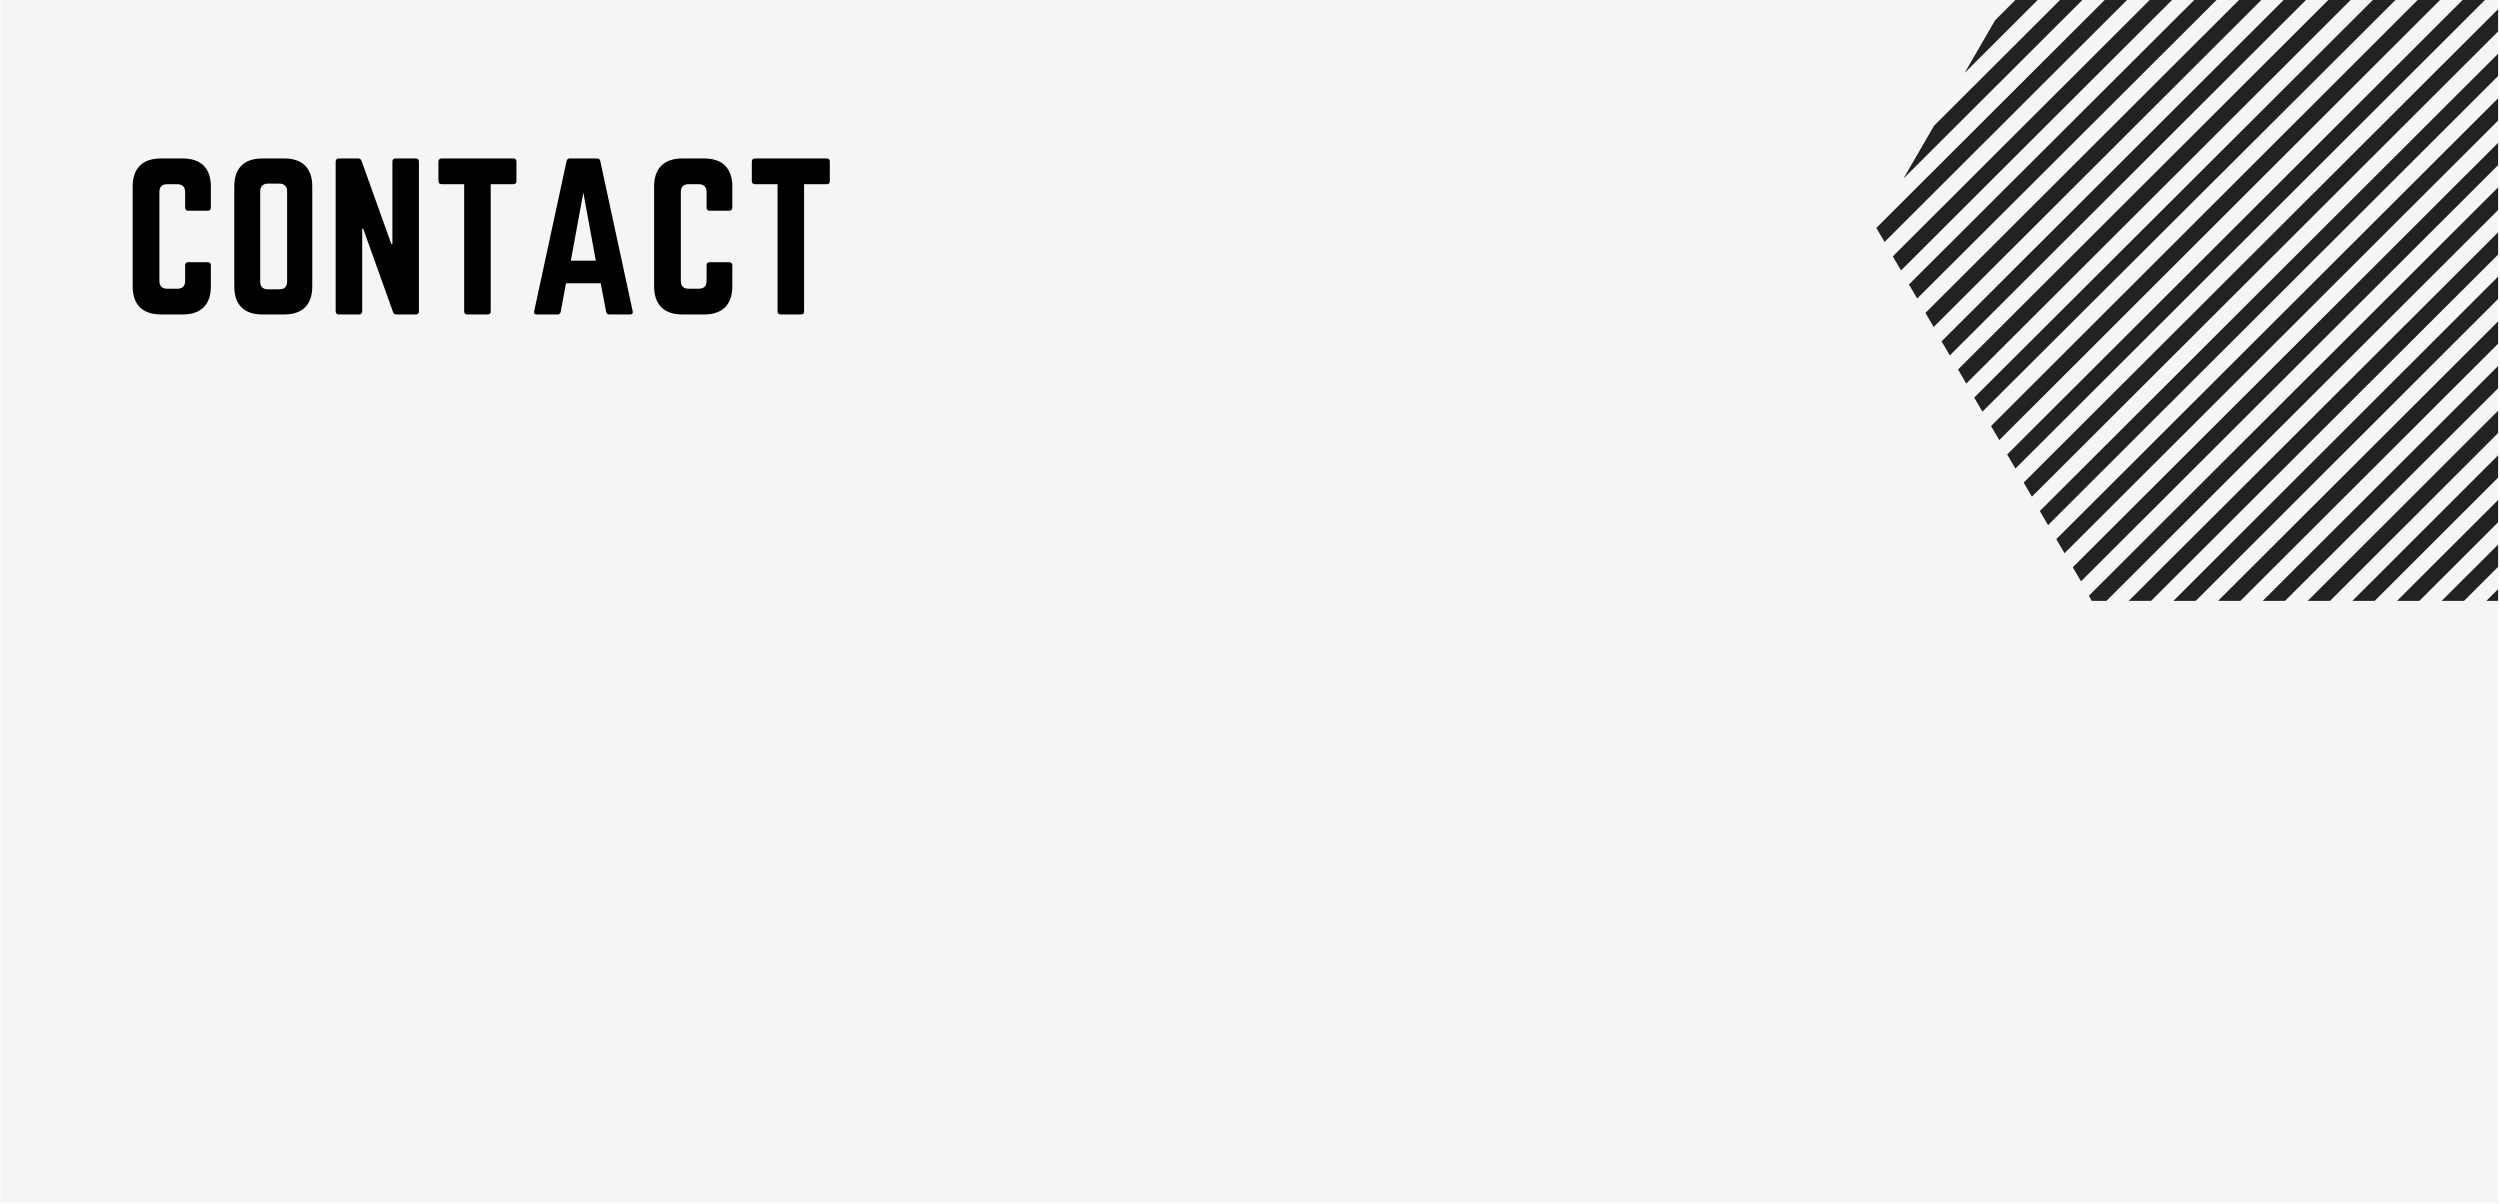
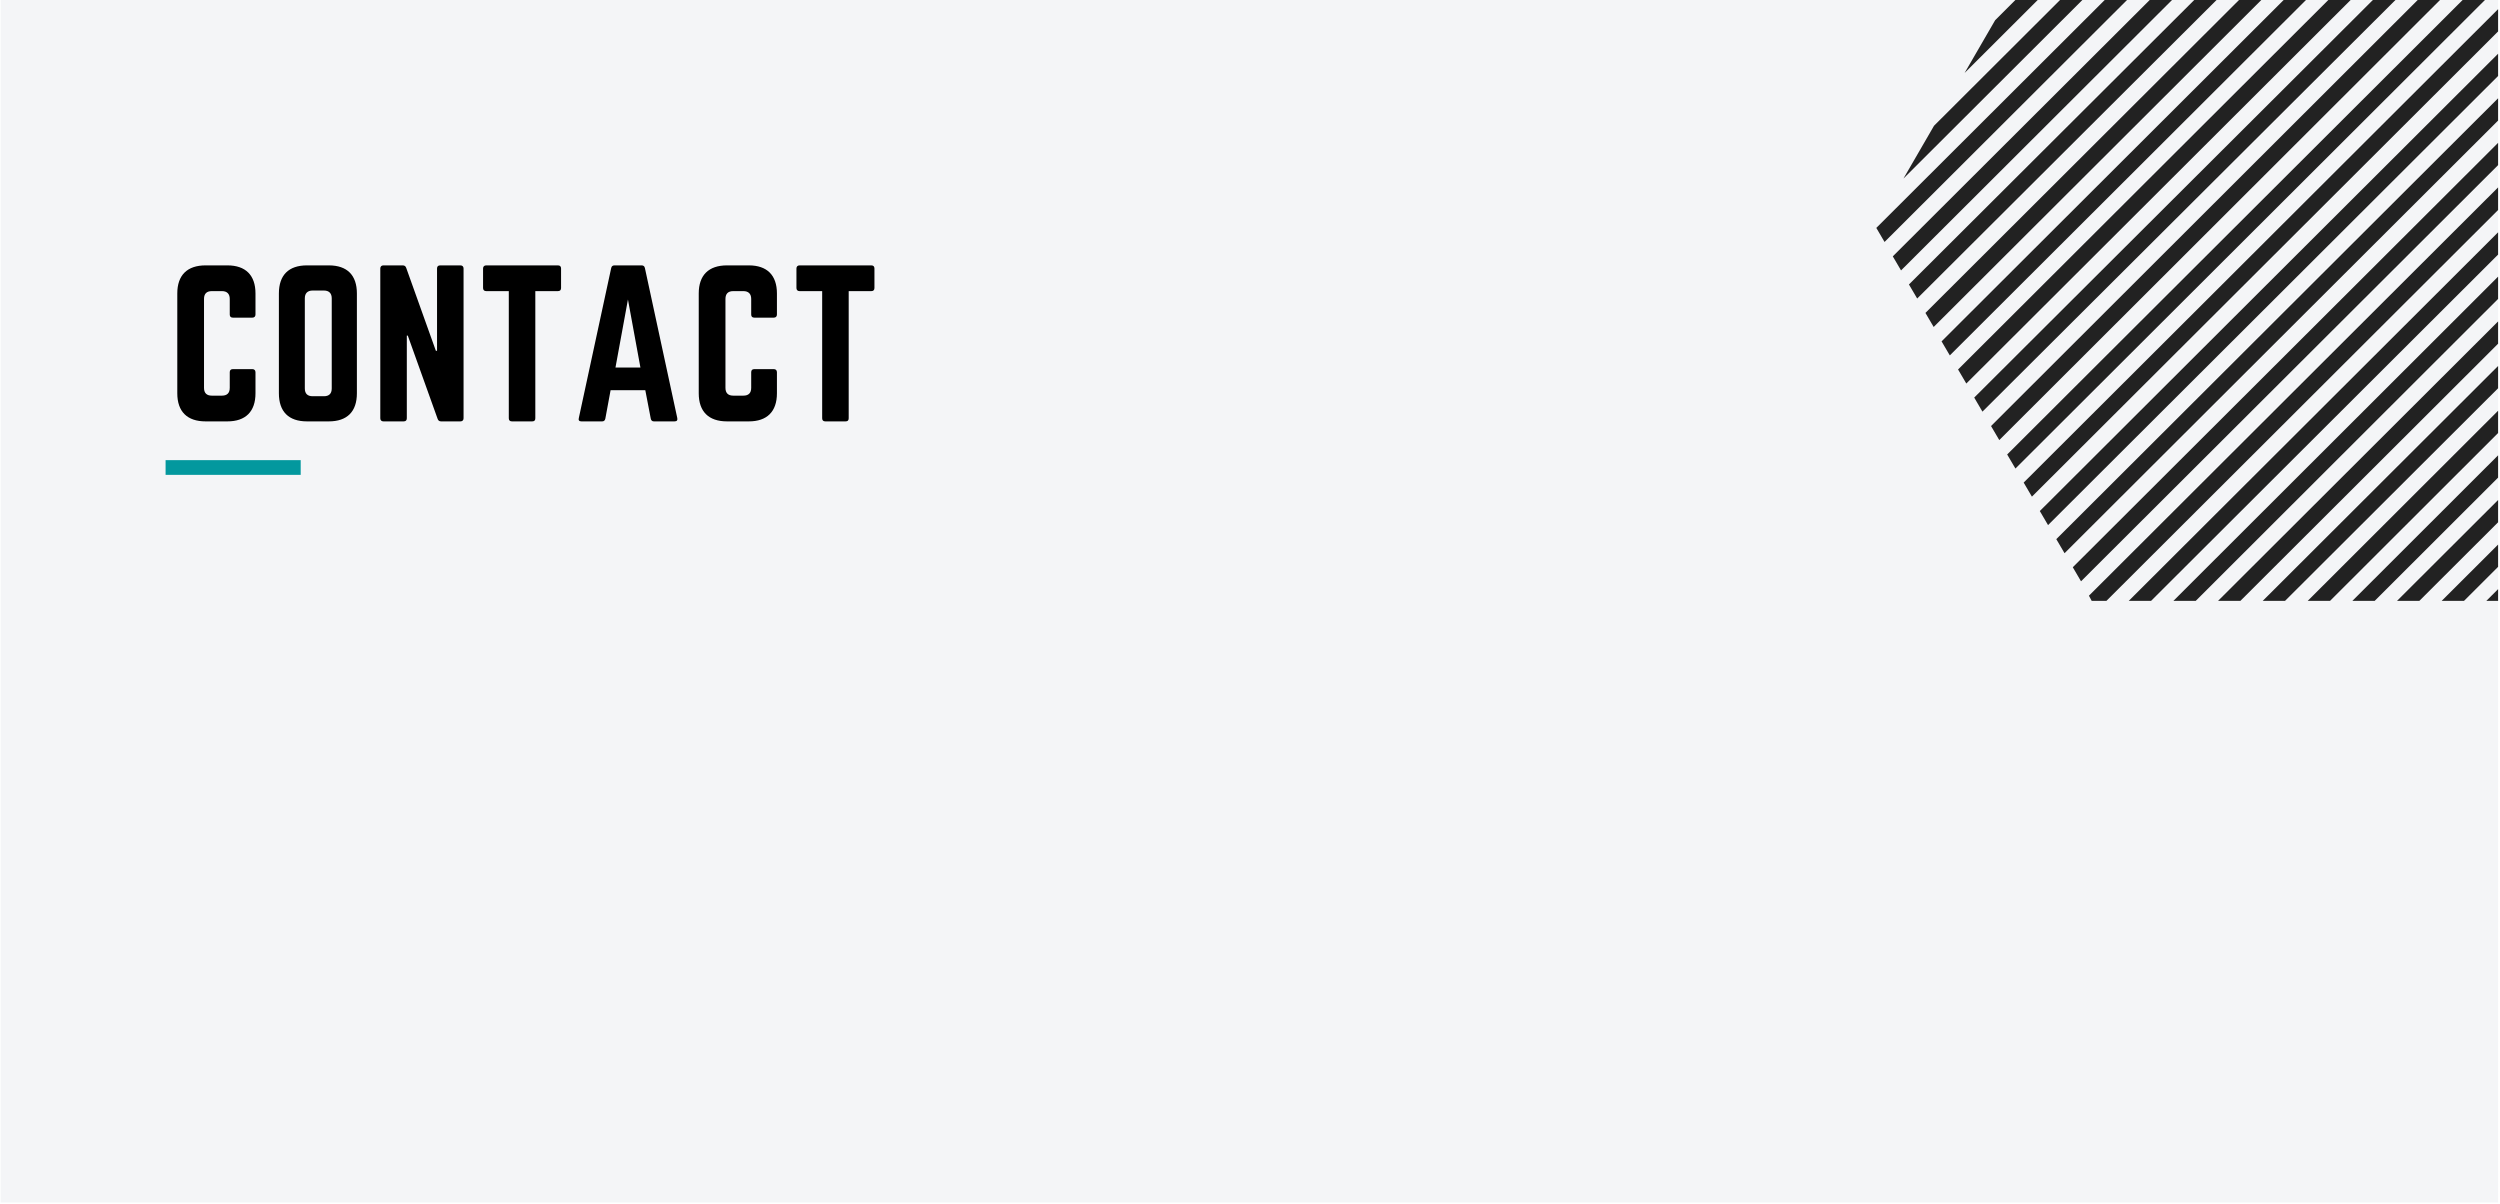
<svg xmlns="http://www.w3.org/2000/svg" xmlns:xlink="http://www.w3.org/1999/xlink" width="1012.5pt" height="487.5pt" viewBox="0 0 1012.5 487.5" version="1.2">
  <defs>
    <g>
      <symbol overflow="visible" id="glyph0-0">
        <path style="stroke:none;" d="M 35.617 -51.809 C 35.617 -59.234 31.59 -63.184 24.246 -63.184 L 15.402 -63.184 C 7.977 -63.184 3.949 -59.234 3.949 -51.809 L 3.949 -11.371 C 3.949 -3.949 7.977 0 15.402 0 L 24.246 0 C 31.59 0 35.617 -3.949 35.617 -11.371 L 35.617 -19.902 C 35.617 -20.691 35.145 -21.168 34.355 -21.168 L 26.457 -21.168 C 25.59 -21.168 25.195 -20.691 25.195 -19.902 L 25.195 -13.586 C 25.195 -11.453 24.09 -10.426 22.035 -10.426 L 17.93 -10.426 C 15.875 -10.426 14.77 -11.453 14.77 -13.586 L 14.77 -49.598 C 14.77 -51.652 15.797 -52.758 17.93 -52.758 L 22.035 -52.758 C 24.09 -52.758 25.195 -51.652 25.195 -49.598 L 25.195 -43.281 C 25.195 -42.488 25.59 -42.016 26.457 -42.016 L 34.355 -42.016 C 35.145 -42.016 35.617 -42.488 35.617 -43.281 Z M 35.617 -51.809 " />
      </symbol>
      <symbol overflow="visible" id="glyph0-1">
        <path style="stroke:none;" d="M 3.949 -11.371 C 3.949 -3.949 7.898 0 15.32 0 L 24.168 0 C 31.59 0 35.539 -3.949 35.539 -11.371 L 35.539 -51.809 C 35.539 -59.234 31.59 -63.184 24.168 -63.184 L 15.32 -63.184 C 7.898 -63.184 3.949 -59.234 3.949 -51.809 Z M 17.613 -10.188 C 15.559 -10.188 14.453 -11.215 14.453 -13.348 L 14.453 -49.836 C 14.453 -51.887 15.559 -52.996 17.613 -52.996 L 22.191 -52.996 C 24.246 -52.996 25.352 -51.887 25.352 -49.836 L 25.352 -13.348 C 25.352 -11.215 24.246 -10.188 22.191 -10.188 Z M 17.613 -10.188 " />
      </symbol>
      <symbol overflow="visible" id="glyph0-2">
        <path style="stroke:none;" d="M 28.195 -63.184 C 27.328 -63.184 26.93 -62.707 26.93 -61.918 L 26.93 -28.59 L 26.457 -28.59 L 14.453 -62.156 C 14.215 -62.867 13.742 -63.184 13.031 -63.184 L 5.211 -63.184 C 4.422 -63.184 3.949 -62.707 3.949 -61.918 L 3.949 -1.262 C 3.949 -0.473 4.422 0 5.211 0 L 13.426 0 C 14.297 0 14.691 -0.473 14.691 -1.262 L 14.691 -34.75 L 15.086 -34.75 L 27.168 -1.027 C 27.406 -0.316 27.879 0 28.59 0 L 36.41 0 C 37.199 0 37.672 -0.473 37.672 -1.262 L 37.672 -61.918 C 37.672 -62.707 37.199 -63.184 36.41 -63.184 Z M 28.195 -63.184 " />
      </symbol>
      <symbol overflow="visible" id="glyph0-3">
        <path style="stroke:none;" d="M 3.633 -63.184 C 2.844 -63.184 2.371 -62.707 2.371 -61.918 L 2.371 -54.02 C 2.371 -53.23 2.844 -52.758 3.633 -52.758 L 12.793 -52.758 L 12.793 -1.262 C 12.793 -0.395 13.27 0 14.059 0 L 22.273 0 C 23.141 0 23.535 -0.395 23.535 -1.262 L 23.535 -52.758 L 32.695 -52.758 C 33.566 -52.758 33.961 -53.23 33.961 -54.02 L 33.961 -61.918 C 33.961 -62.707 33.566 -63.184 32.695 -63.184 Z M 3.633 -63.184 " />
      </symbol>
      <symbol overflow="visible" id="glyph0-4">
        <path style="stroke:none;" d="M 42.016 0 C 42.965 0 43.281 -0.473 43.121 -1.344 L 30.012 -62.078 C 29.855 -62.867 29.379 -63.184 28.668 -63.184 L 17.691 -63.184 C 16.98 -63.184 16.508 -62.867 16.348 -62.078 L 3.238 -1.344 C 3 -0.473 3.395 0 4.266 0 L 12.715 0 C 13.426 0 13.82 -0.395 13.98 -1.105 L 16.113 -12.637 L 30.168 -12.637 L 32.383 -1.105 C 32.539 -0.395 32.934 0 33.645 0 Z M 28.195 -21.797 L 18.086 -21.797 L 23.141 -49.359 Z M 28.195 -21.797 " />
      </symbol>
    </g>
    <clipPath id="clip1">
      <path d="M 0.27 0 L 1011.73 0 L 1011.73 487 L 0.27 487 Z M 0.27 0 " />
    </clipPath>
    <clipPath id="clip2">
      <path d="M 759 0 L 1011.73 0 L 1011.73 244 L 759 244 Z M 759 0 " />
    </clipPath>
+     <clipPath id="clip3">
+       <path d="M 67.062 186.332 L 121.785 186.332 L 121.785 192.328 L 67.062 192.328 Z M 67.062 186.332 " />
+     </clipPath>
  </defs>
  <g id="surface1">
    <g clip-path="url(#clip1)" clip-rule="nonzero">
-       <path style=" stroke:none;fill-rule:nonzero;fill:rgb(100%,100%,100%);fill-opacity:1;" d="M 0.27 0 L 1012.23 0 L 1012.23 493.988 L 0.27 493.988 Z M 0.27 0 " />
      <path style=" stroke:none;fill-rule:nonzero;fill:rgb(100%,100%,100%);fill-opacity:1;" d="M 0.27 0 L 1012.23 0 L 1012.23 487.242 L 0.27 487.242 Z M 0.27 0 " />
      <path style=" stroke:none;fill-rule:nonzero;fill:rgb(95.689%,96.078%,96.86%);fill-opacity:1;" d="M 0.27 0 L 1012.23 0 L 1012.23 487.242 L 0.27 487.242 Z M 0.27 0 " />
    </g>
    <g style="fill:rgb(0%,0%,0%);fill-opacity:1;">
-       <use xlink:href="#glyph0-0" x="49.783" y="127.359" />
+       <use xlink:href="#glyph0-0" x="67.854" y="170.662" />
    </g>
    <g style="fill:rgb(0%,0%,0%);fill-opacity:1;">
-       <use xlink:href="#glyph0-1" x="90.93" y="127.359" />
+       <use xlink:href="#glyph0-1" x="109.001" y="170.662" />
    </g>
    <g style="fill:rgb(0%,0%,0%);fill-opacity:1;">
-       <use xlink:href="#glyph0-2" x="131.998" y="127.359" />
+       <use xlink:href="#glyph0-2" x="150.069" y="170.662" />
    </g>
    <g style="fill:rgb(0%,0%,0%);fill-opacity:1;">
-       <use xlink:href="#glyph0-3" x="175.199" y="127.359" />
+       <use xlink:href="#glyph0-3" x="193.27" y="170.662" />
    </g>
    <g style="fill:rgb(0%,0%,0%);fill-opacity:1;">
-       <use xlink:href="#glyph0-4" x="213.108" y="127.359" />
+       <use xlink:href="#glyph0-4" x="231.179" y="170.662" />
    </g>
    <g style="fill:rgb(0%,0%,0%);fill-opacity:1;">
-       <use xlink:href="#glyph0-0" x="260.969" y="127.359" />
+       <use xlink:href="#glyph0-0" x="279.04" y="170.662" />
    </g>
    <g style="fill:rgb(0%,0%,0%);fill-opacity:1;">
-       <use xlink:href="#glyph0-3" x="302.116" y="127.359" />
+       <use xlink:href="#glyph0-3" x="320.187" y="170.662" />
    </g>
    <g clip-path="url(#clip2)" clip-rule="nonzero">
-       <path style=" stroke:none;fill-rule:nonzero;fill:rgb(13.329%,13.329%,13.329%);fill-opacity:1;" d="M 789.676 143.945 L 786.336 138.254 L 984.574 -59.566 L 993.617 -59.566 Z M 975.531 -59.566 L 966.488 -59.566 L 779.801 126.734 L 783.137 132.426 Z M 1011.699 -59.566 L 1002.66 -59.566 L 793.016 149.637 L 796.355 155.328 Z M 1025.195 -54.844 L 1022.414 -59.566 L 1020.742 -59.566 L 799.555 161.023 L 802.891 166.715 Z M 1031.734 -43.461 L 1028.395 -49.152 L 806.371 172.543 L 809.707 178.234 Z M 957.445 -59.566 L 948.406 -59.566 L 773.121 115.211 L 776.461 120.902 Z M 1038.41 -31.941 L 1035.07 -37.633 L 812.906 184.066 L 816.246 189.758 Z M 820.422 -13.199 L 866.883 -59.566 L 857.84 -59.566 L 832.801 -34.578 Z M 1068.18 19.562 L 846.016 241.262 L 847.129 243.344 L 853.113 243.344 L 1071.52 25.395 Z M 884.969 -59.566 L 875.926 -59.566 L 808.039 8.18 L 795.656 29.559 Z M 903.055 -59.566 L 894.012 -59.566 L 783.277 50.938 L 770.895 72.316 Z M 939.363 -59.566 L 930.32 -59.566 L 766.582 103.828 L 769.922 109.52 Z M 921.137 -59.566 L 912.098 -59.566 L 759.906 92.305 L 763.246 97.996 Z M 845.184 -55.957 L 848.801 -59.566 L 847.27 -59.566 Z M 1105.324 99.941 L 1110.055 91.887 L 1107.969 88.277 L 952.719 243.344 L 961.758 243.344 Z M 1104.629 82.586 L 1101.289 76.895 L 934.633 243.344 L 943.676 243.344 Z M 1080.699 142.695 L 1093.082 121.32 L 970.801 243.344 L 979.844 243.344 Z M 1055.938 185.453 L 1068.32 164.074 L 988.887 243.344 L 997.93 243.344 Z M 1031.176 228.211 L 1043.559 206.832 L 1006.973 243.344 L 1016.012 243.344 Z M 1098.09 71.066 L 1094.75 65.375 L 916.41 243.344 L 925.449 243.344 Z M 1091.414 59.684 L 1088.074 53.992 L 898.324 243.344 L 907.367 243.344 Z M 1058.305 2.348 L 1054.965 -3.344 L 832.801 218.355 L 836.141 224.047 Z M 1051.625 -9.035 L 1048.289 -14.727 L 826.125 206.973 L 829.461 212.664 Z M 1064.844 13.871 L 1061.504 8.18 L 839.48 229.738 L 842.816 235.43 Z M 1084.734 48.16 L 1081.398 42.469 L 880.238 243.344 L 889.281 243.344 Z M 1045.09 -20.559 L 1041.75 -26.25 L 819.586 195.449 L 822.926 201.141 Z M 1078.195 36.777 L 1074.859 31.086 L 862.152 243.344 L 871.195 243.344 Z M 1078.195 36.777 " />
+       <path style=" stroke:none;fill-rule:nonzero;fill:rgb(13.329%,13.329%,13.329%);fill-opacity:1;" d="M 789.676 143.945 L 786.336 138.254 L 984.574 -59.566 L 993.617 -59.566 Z M 975.531 -59.566 L 966.488 -59.566 L 779.801 126.734 L 783.137 132.426 Z M 1011.699 -59.566 L 1002.66 -59.566 L 793.016 149.637 L 796.355 155.328 Z M 1025.195 -54.844 L 1022.414 -59.566 L 1020.742 -59.566 L 799.555 161.02 L 802.891 166.715 Z M 1031.734 -43.461 L 1028.395 -49.152 L 806.371 172.543 L 809.707 178.234 Z M 957.445 -59.566 L 948.406 -59.566 L 773.121 115.211 L 776.461 120.902 Z M 1038.41 -31.941 L 1035.07 -37.633 L 812.906 184.066 L 816.246 189.758 Z M 820.422 -13.199 L 866.883 -59.566 L 857.84 -59.566 L 832.801 -34.578 Z M 1068.18 19.562 L 846.016 241.262 L 847.129 243.344 L 853.113 243.344 L 1071.52 25.395 Z M 884.969 -59.566 L 875.926 -59.566 L 808.039 8.18 L 795.656 29.559 Z M 903.055 -59.566 L 894.012 -59.566 L 783.277 50.938 L 770.895 72.316 Z M 939.363 -59.566 L 930.32 -59.566 L 766.582 103.828 L 769.922 109.52 Z M 921.137 -59.566 L 912.098 -59.566 L 759.906 92.305 L 763.246 97.996 Z M 845.184 -55.957 L 848.801 -59.566 L 847.27 -59.566 Z M 1105.324 99.941 L 1110.055 91.887 L 1107.969 88.277 L 952.719 243.344 L 961.758 243.344 Z M 1104.629 82.586 L 1101.289 76.895 L 934.633 243.344 L 943.676 243.344 Z M 1080.699 142.695 L 1093.082 121.32 L 970.801 243.344 L 979.844 243.344 Z M 1055.938 185.453 L 1068.32 164.074 L 988.887 243.344 L 997.93 243.344 Z M 1031.176 228.211 L 1043.559 206.832 L 1006.973 243.344 L 1016.012 243.344 Z M 1098.09 71.066 L 1094.75 65.375 L 916.41 243.344 L 925.449 243.344 Z M 1091.414 59.684 L 1088.074 53.992 L 898.324 243.344 L 907.367 243.344 Z M 1058.305 2.348 L 1054.965 -3.344 L 832.801 218.355 L 836.141 224.047 Z M 1051.625 -9.035 L 1048.289 -14.727 L 826.125 206.973 L 829.461 212.664 Z M 1064.844 13.871 L 1061.504 8.18 L 839.48 229.738 L 842.816 235.43 Z M 1084.734 48.16 L 1081.398 42.469 L 880.238 243.344 L 889.281 243.344 Z M 1045.09 -20.559 L 1041.75 -26.25 L 819.586 195.449 L 822.926 201.141 Z M 1078.195 36.777 L 1074.859 31.086 L 862.152 243.344 L 871.195 243.344 Z M 1078.195 36.777 " />
+     </g>
+     <g clip-path="url(#clip3)" clip-rule="nonzero">
+       <path style=" stroke:none;fill-rule:nonzero;fill:rgb(1.18%,59.61%,61.96%);fill-opacity:1;" d="M 67.062 186.363 L 184 186.363 L 184 195.293 L 67.062 195.293 Z M 67.062 186.363 " />
    </g>
  </g>
</svg>
